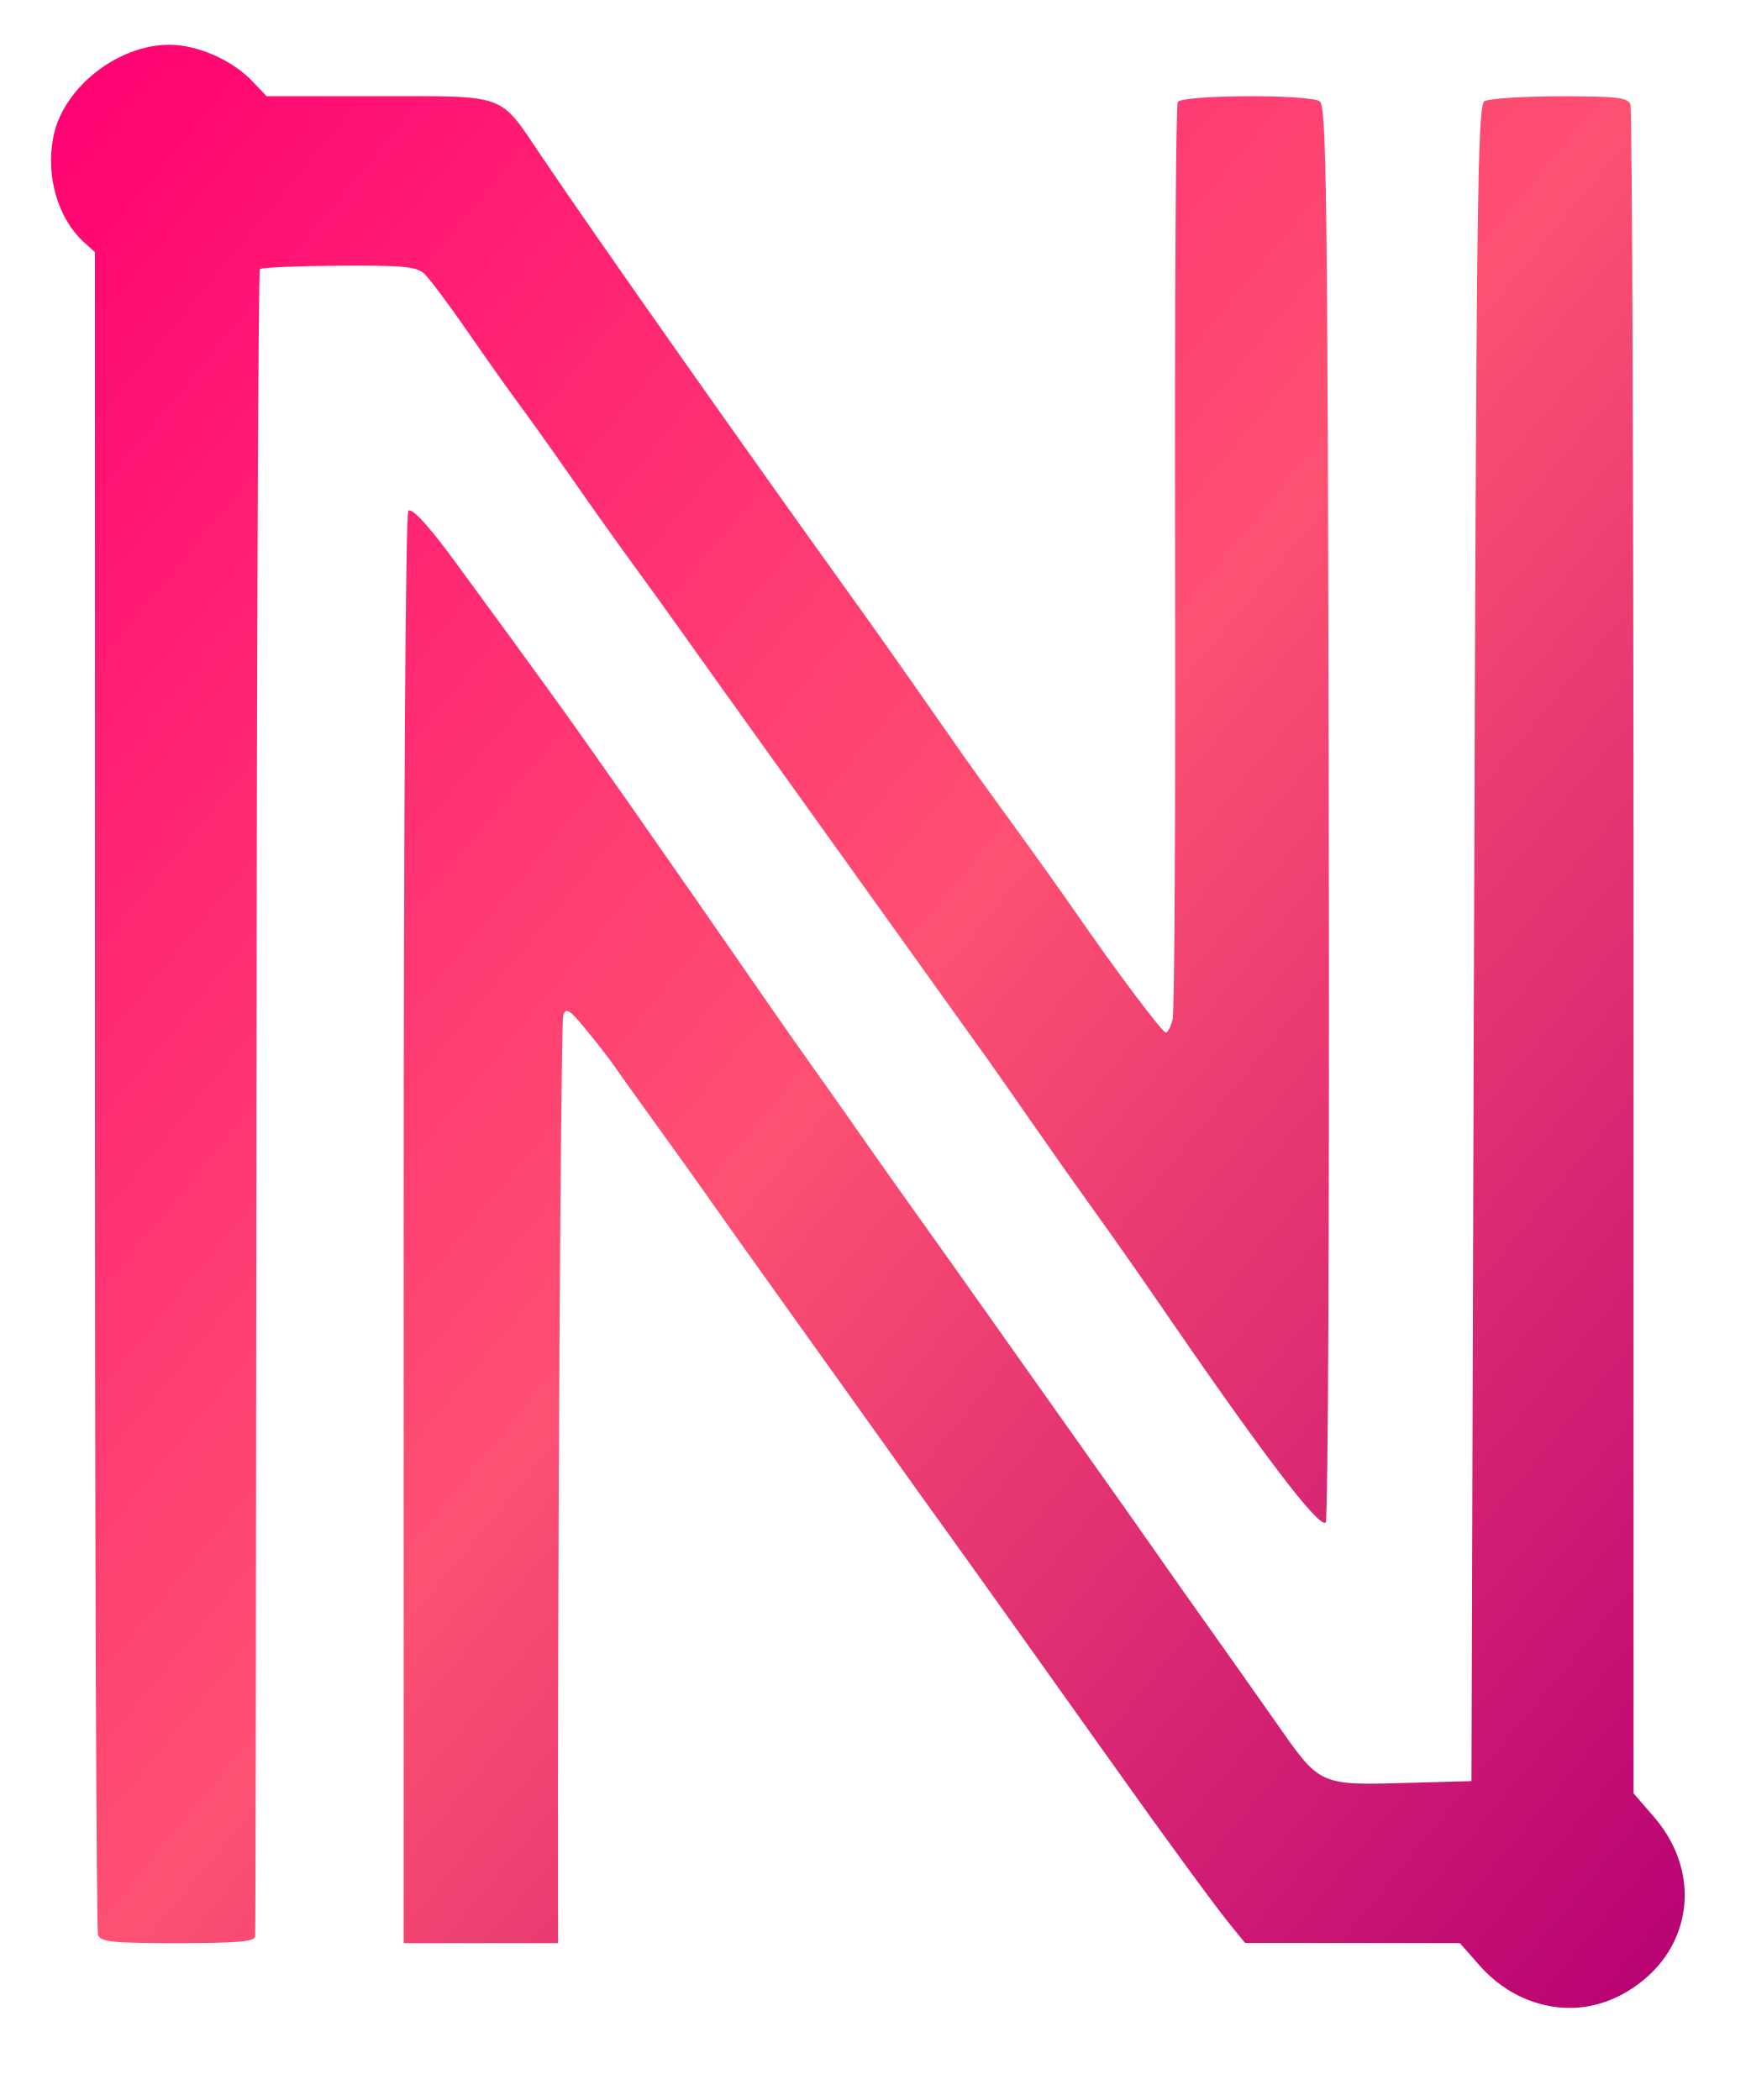
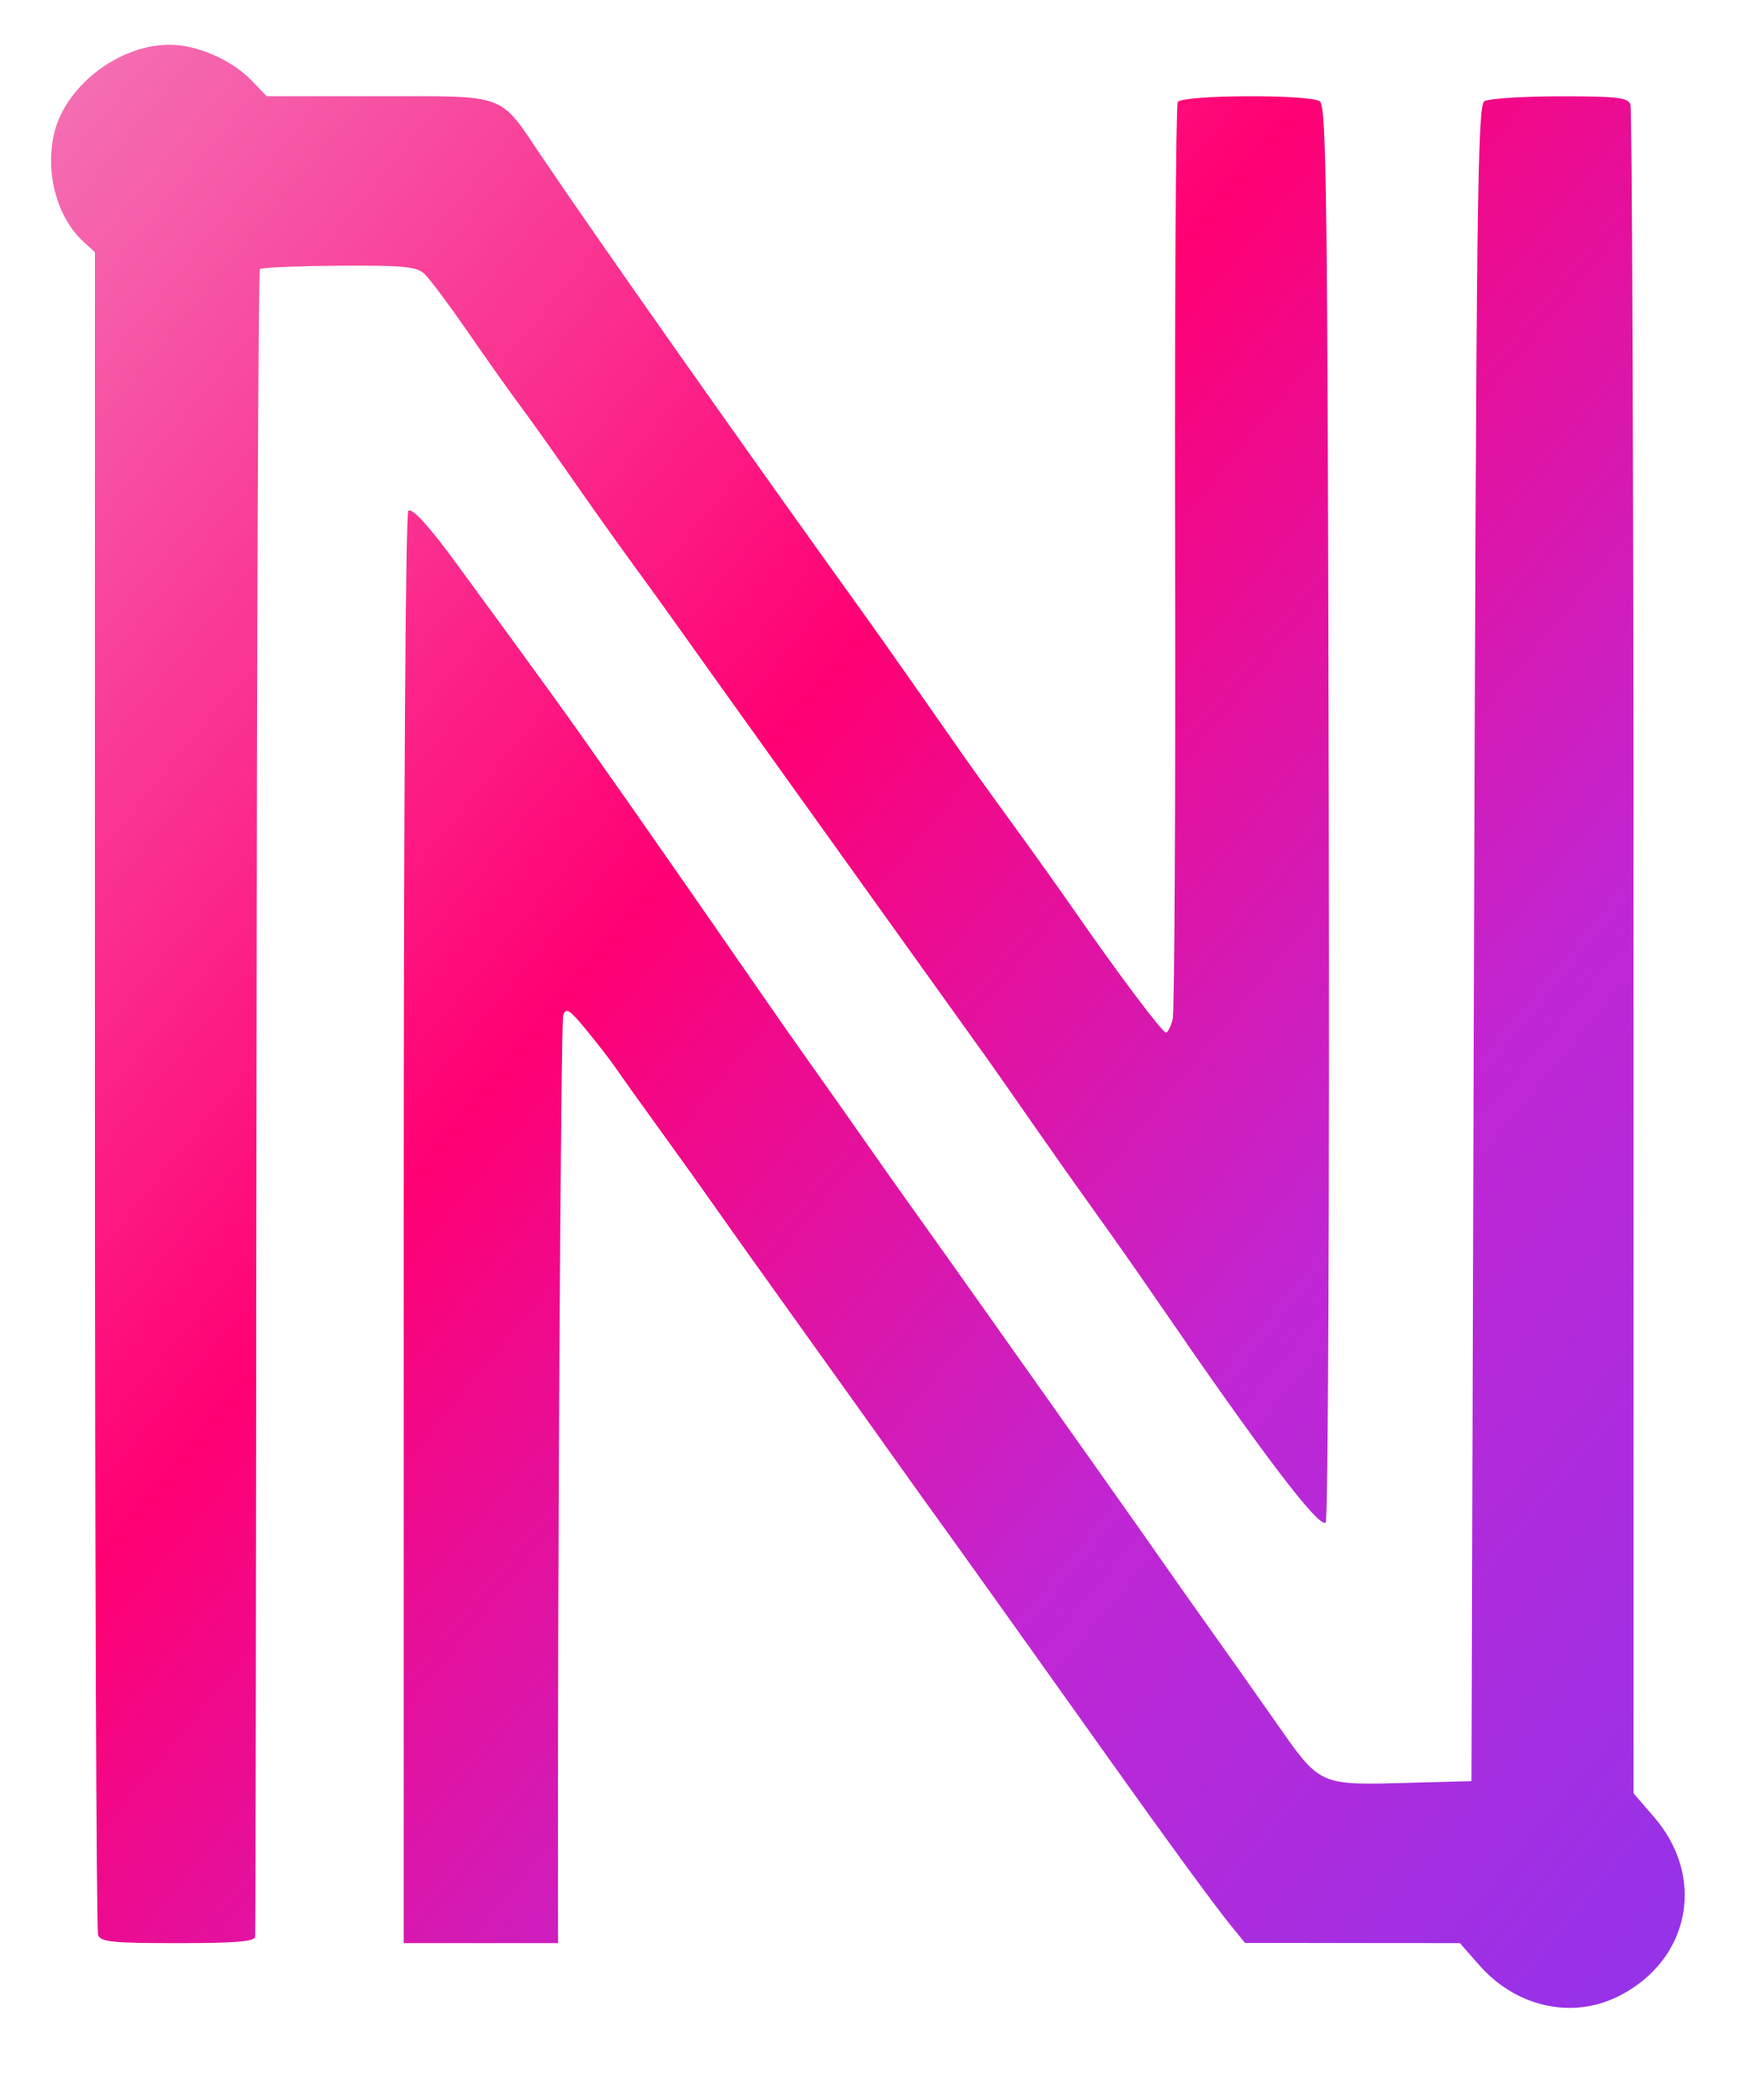
<svg xmlns="http://www.w3.org/2000/svg" viewBox="58 87 90 108">
  <defs>
    <linearGradient id="grad" x1="0%" y1="0%" x2="100%" y2="100%">
-       <stop offset="0%" stop-color="#ff0073" />
-       <stop offset="50%" stop-color="#fe5172" />
-       <stop offset="100%" stop-color="#b60073" />
+       <stop offset="0%" stop-color="#f472b6" />
+       <stop offset="40%" stop-color="#ff0073" />
+       <stop offset="70%" stop-color="#c026d3" />
+       <stop offset="100%" stop-color="#9333ea" />
    </linearGradient>
  </defs>
  <path fill="url(#grad)" d="m 136.511,189.83 c -0.888,-0.351 -1.749,-0.965 -2.415,-1.721 l -1.035,-1.176 -5.523,-0.005 -5.523,-0.005 -0.802,-0.987 c -0.768,-0.945 -3.409,-4.558 -5.944,-8.13 -2.822,-3.976 -8.357,-11.733 -9.106,-12.762 -0.449,-0.616 -1.386,-1.925 -2.084,-2.91 -0.698,-0.985 -2.932,-4.112 -4.964,-6.95 -2.033,-2.838 -4.067,-5.695 -4.522,-6.35 -0.454,-0.655 -1.673,-2.361 -2.709,-3.792 -1.036,-1.431 -2.057,-2.86 -2.269,-3.175 -0.212,-0.315 -0.86,-1.152 -1.438,-1.86 -0.893,-1.092 -1.078,-1.212 -1.219,-0.794 -0.126,0.373 -0.298,29.965 -0.267,45.935 l 0.003,1.786 h -3.969 -3.969 v -36.761 c 0,-21.863 0.098,-36.822 0.241,-36.911 0.22,-0.136 1.104,0.842 2.521,2.79 0.3,0.413 1.557,2.132 2.794,3.821 1.237,1.689 2.85,3.925 3.585,4.97 0.735,1.044 1.839,2.613 2.453,3.486 1.267,1.802 5.078,7.285 6.988,10.054 0.703,1.019 1.871,2.686 2.598,3.704 0.726,1.019 1.858,2.626 2.516,3.572 0.658,0.946 1.816,2.585 2.574,3.642 0.758,1.057 2.534,3.557 3.946,5.556 1.412,1.999 3.707,5.242 5.099,7.206 1.392,1.965 3.07,4.346 3.729,5.292 0.659,0.946 1.758,2.503 2.442,3.461 0.684,0.958 2.171,3.064 3.304,4.682 2.392,3.413 2.186,3.323 7.2,3.183 l 2.91,-0.081 0.132,-43.071 c 0.116,-37.9 0.18,-43.101 0.529,-43.321 0.218,-0.138 1.962,-0.253 3.874,-0.255 2.929,-0.003 3.503,0.062 3.638,0.414 0.088,0.23 0.161,19.868 0.161,43.64 v 43.222 l 1.047,1.209 c 2.58,2.981 1.938,7.042 -1.425,9.013 -1.597,0.936 -3.364,1.067 -5.102,0.38 z m -73.469,-3.315 c -0.088,-0.23 -0.161,-19.798 -0.161,-43.483 V 99.967 l -0.557,-0.504 c -1.359,-1.229 -1.993,-3.442 -1.57,-5.478 0.517,-2.492 3.305,-4.683 5.958,-4.683 1.432,0 3.213,0.781 4.249,1.863 l 0.75,0.783 h 5.757 c 6.67,0 6.171,-0.183 8.359,3.066 2.834,4.207 10.705,15.385 16.845,23.921 0.607,0.844 3.576,5.075 4.921,7.011 0.303,0.437 1.417,1.984 2.476,3.44 1.059,1.455 2.502,3.479 3.207,4.498 2.17,3.135 4.485,6.218 4.67,6.218 0.097,0 0.254,-0.309 0.348,-0.687 0.095,-0.378 0.151,-11.078 0.125,-23.779 -0.026,-12.701 0.035,-23.227 0.137,-23.39 0.229,-0.371 6.717,-0.405 7.297,-0.039 0.349,0.221 0.405,4.623 0.466,36.559 0.038,19.969 -0.033,36.409 -0.157,36.534 -0.333,0.333 -3.336,-3.631 -8.865,-11.703 -0.847,-1.237 -2.185,-3.142 -2.972,-4.233 -0.787,-1.091 -2.216,-3.115 -3.176,-4.498 -0.959,-1.382 -2.011,-2.887 -2.337,-3.344 -0.326,-0.456 -3.084,-4.309 -6.13,-8.56 -7.339,-10.246 -9.25,-12.918 -10.032,-14.026 -0.36,-0.509 -1.306,-1.819 -2.103,-2.91 -0.797,-1.091 -2.235,-3.115 -3.196,-4.498 -0.961,-1.382 -2.148,-3.049 -2.638,-3.704 -0.49,-0.655 -1.688,-2.347 -2.663,-3.759 -0.975,-1.413 -1.986,-2.762 -2.247,-2.998 -0.396,-0.358 -1.123,-0.425 -4.383,-0.402 -2.15,0.015 -3.975,0.094 -4.057,0.176 -0.082,0.082 -0.161,19.337 -0.177,42.79 -0.016,23.453 -0.046,42.79 -0.066,42.972 -0.028,0.248 -1.021,0.331 -3.978,0.331 -3.349,0 -3.965,-0.063 -4.101,-0.419 z" />
</svg>
